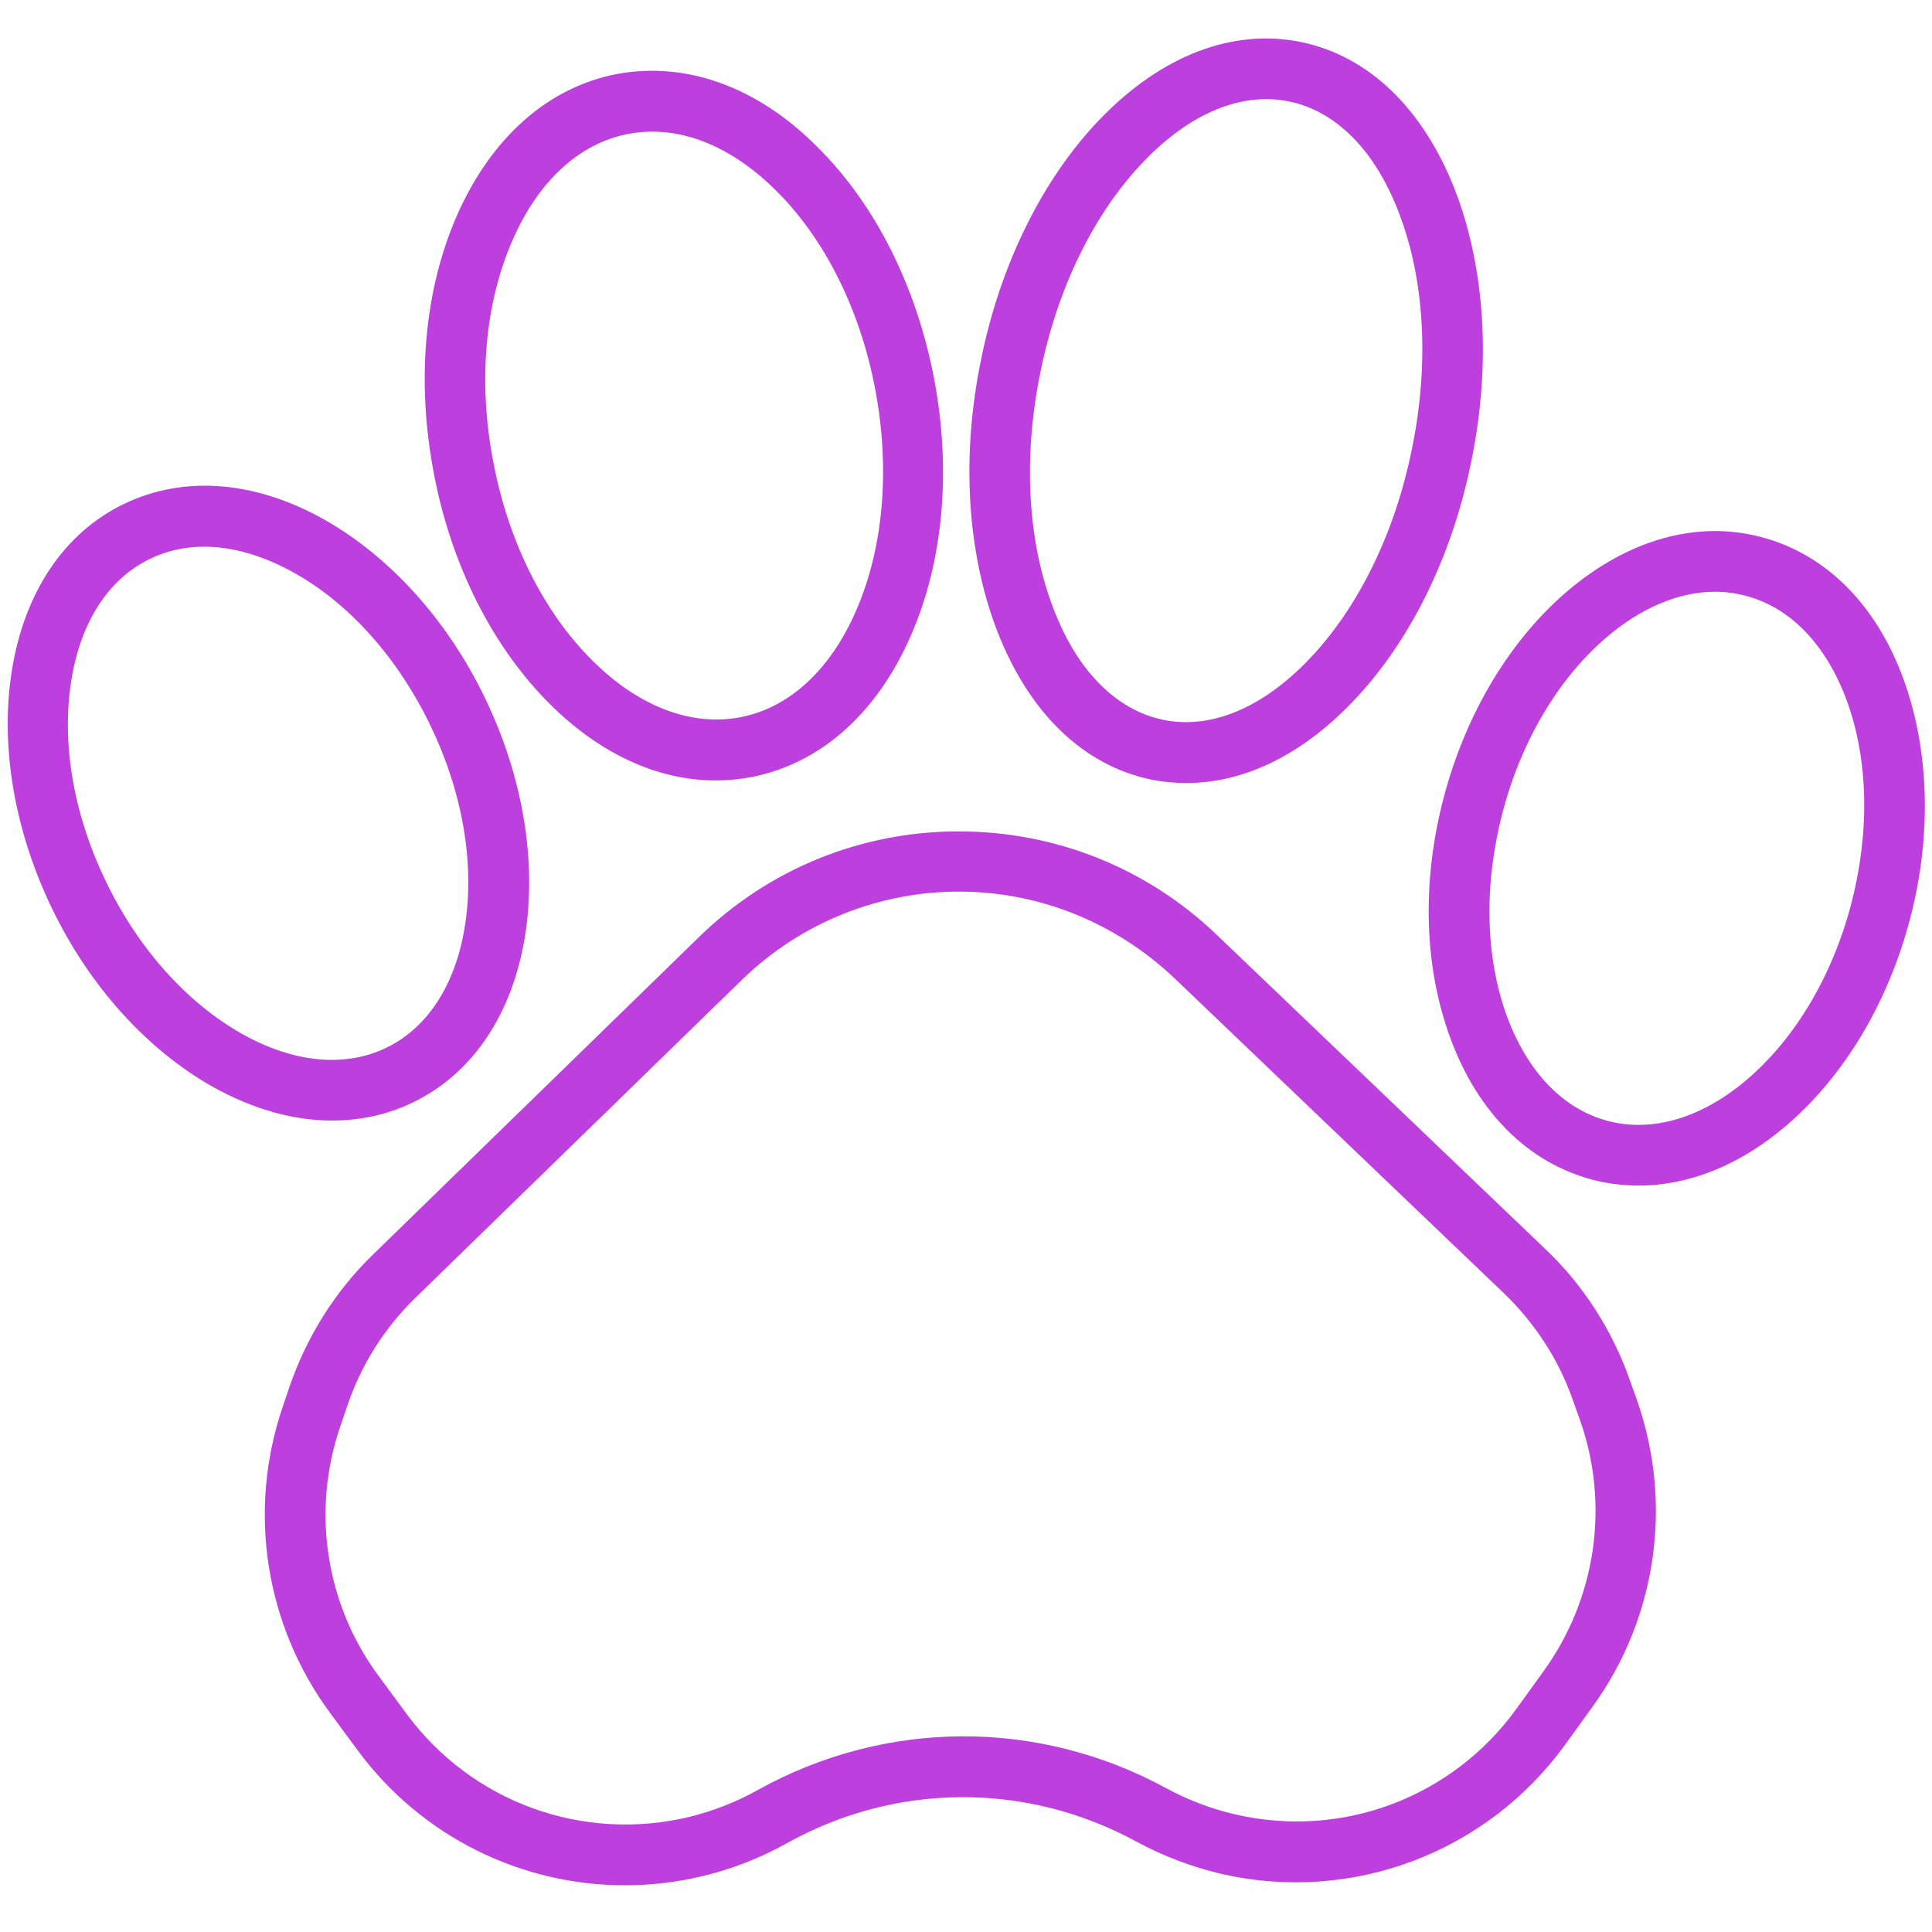
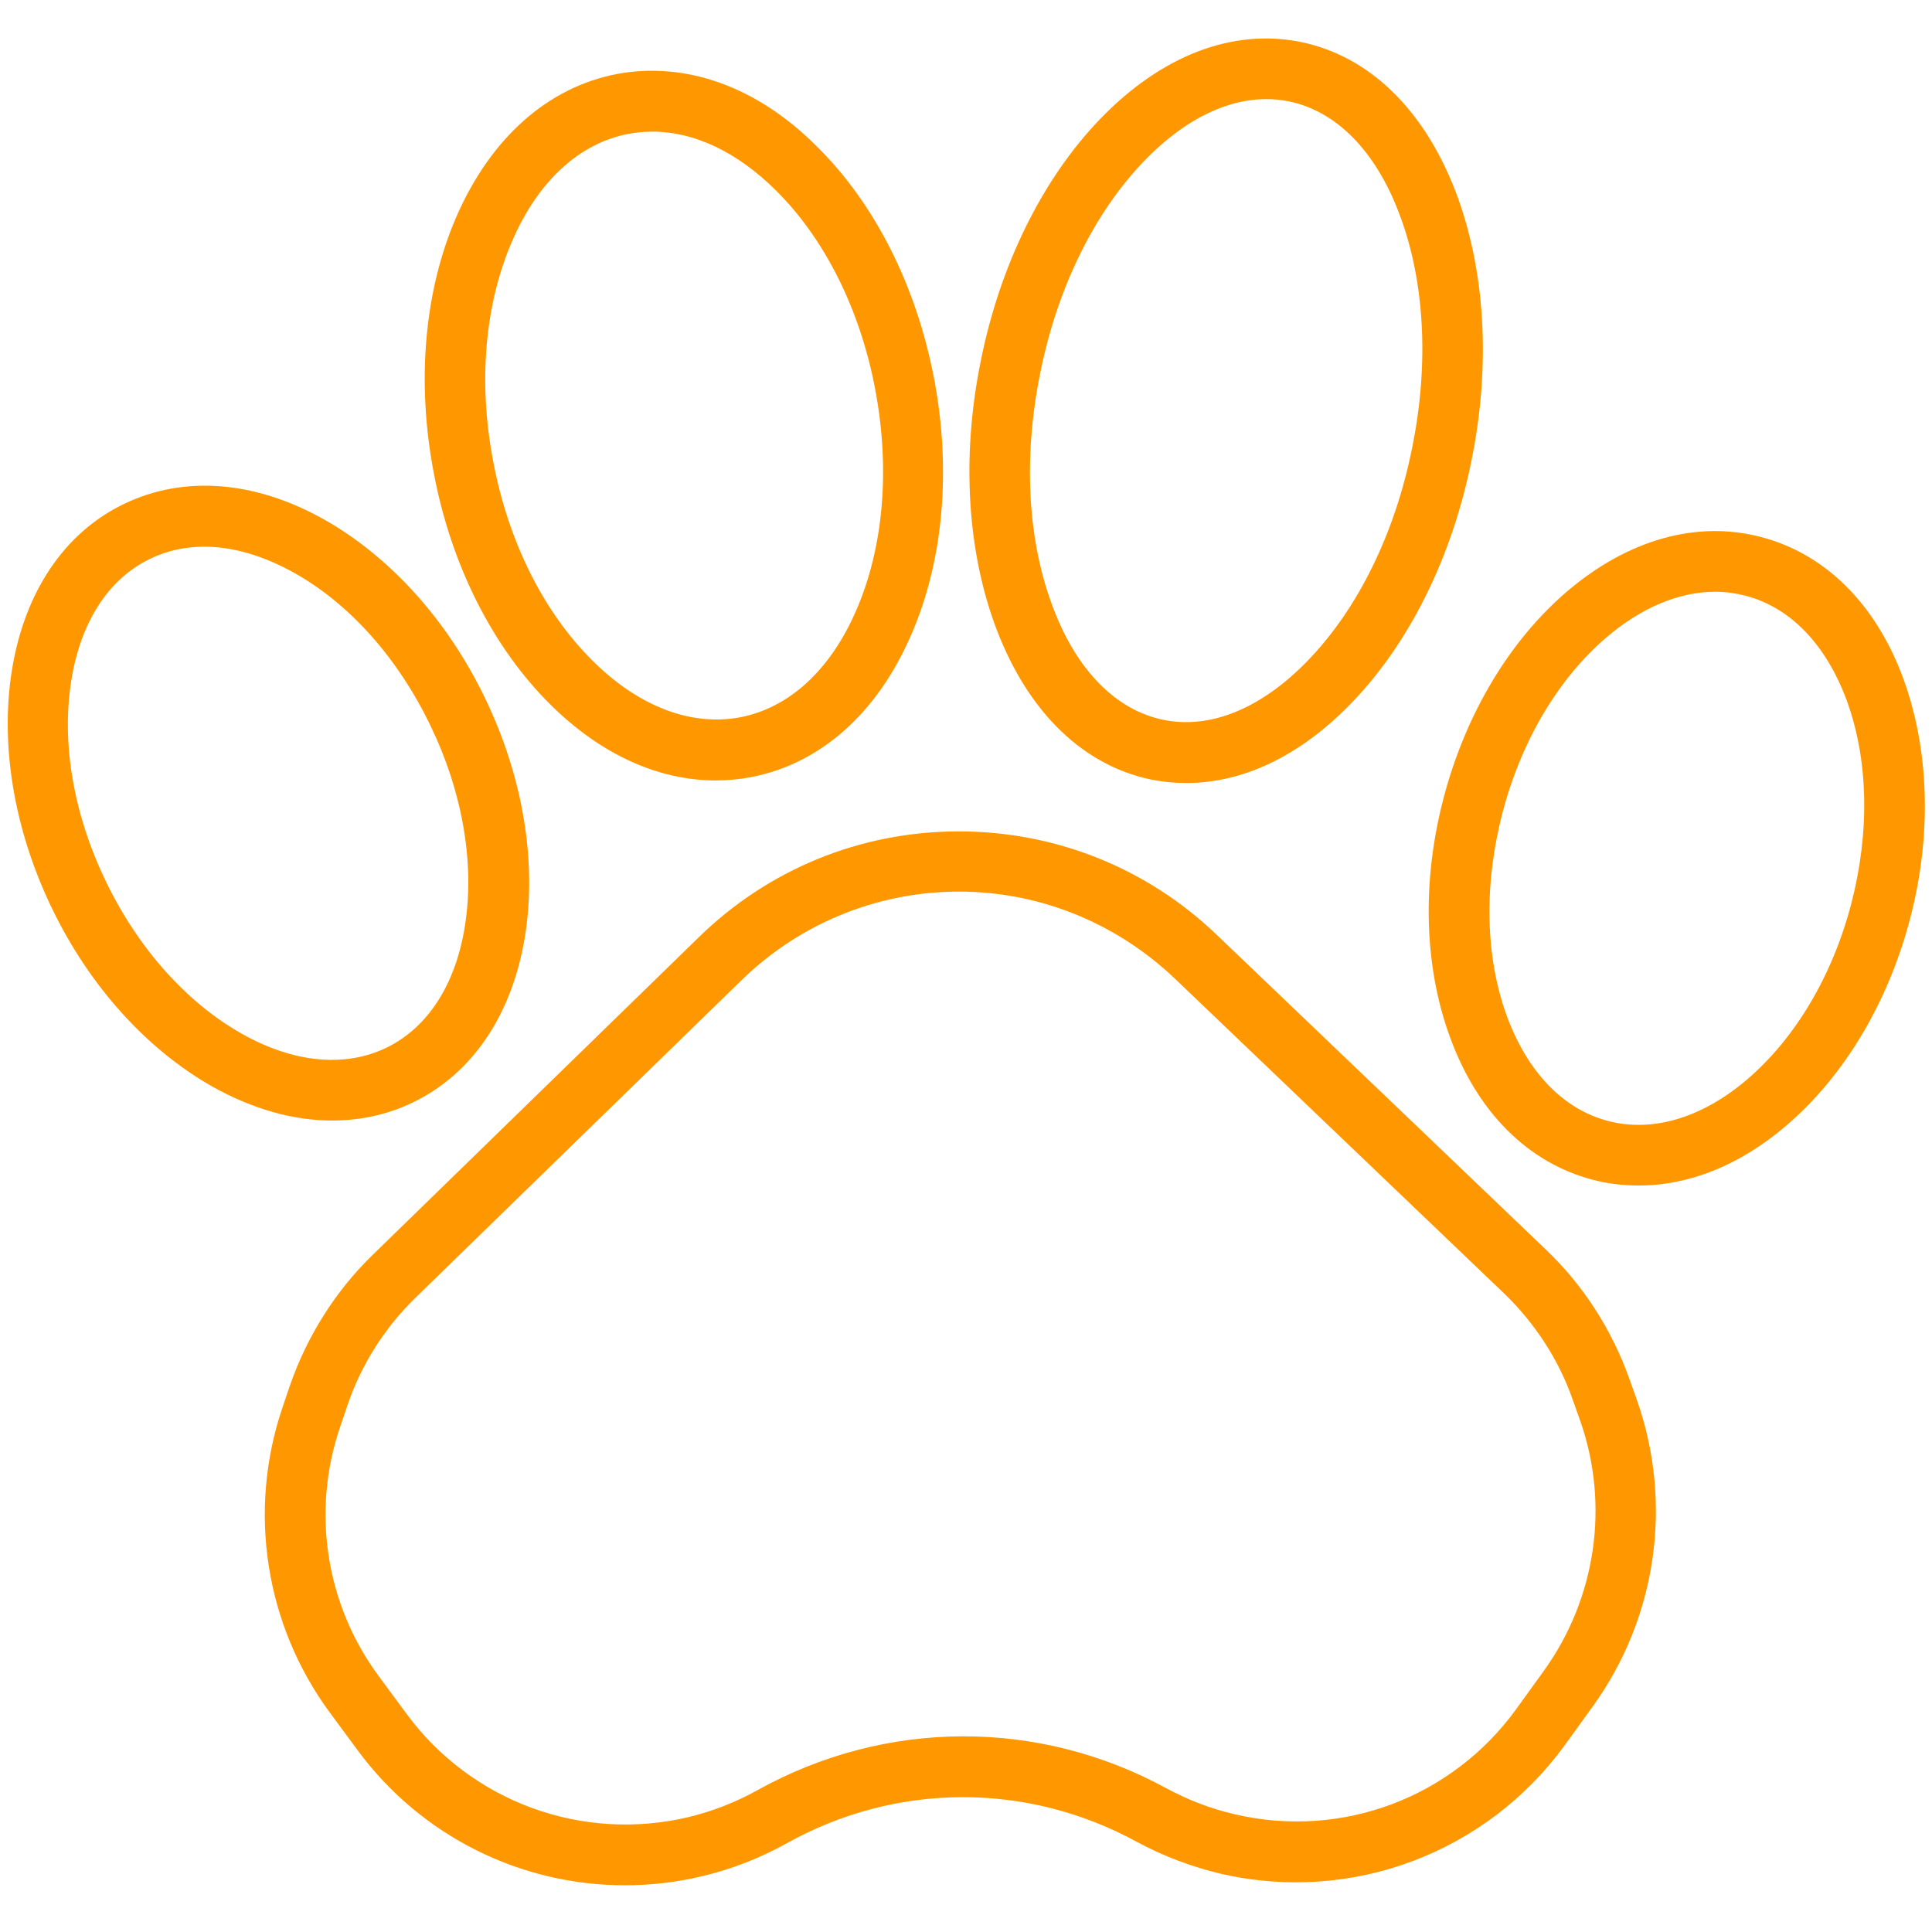
<svg xmlns="http://www.w3.org/2000/svg" width="500" zoomAndPan="magnify" viewBox="0 0 375 375" height="500" preserveAspectRatio="xMidYMid meet" version="1.0">
-   <path fill="#bc3fde" d="M 316.297 267.738 C 312.93 258.207 307.34 249.461 300.027 242.512 L 236.168 181.445 C 222.621 168.469 204.844 161.375 186.137 161.375 C 185.996 161.375 185.922 161.375 185.781 161.375 C 166.93 161.445 149.082 168.758 135.609 181.945 L 72.32 243.586 C 65.082 250.609 59.562 259.426 56.266 268.957 L 54.832 273.188 C 48.023 293.254 51.461 315.332 64.004 332.391 L 69.453 339.773 C 81.781 356.473 101.133 365.934 121.273 365.934 C 126.289 365.934 131.379 365.359 136.395 364.141 C 142.129 362.781 147.578 360.629 152.738 357.762 C 173.953 345.938 199.328 345.863 220.613 357.477 C 225.773 360.27 231.293 362.348 237.027 363.711 C 262.328 369.516 288.488 359.699 303.754 338.695 L 309.133 331.242 C 321.531 314.113 324.758 291.965 317.805 271.969 Z M 299.672 324.289 L 294.293 331.746 C 281.824 348.945 260.465 356.973 239.75 352.172 C 235.09 351.098 230.578 349.375 226.348 347.082 C 201.477 333.535 171.875 333.68 147.074 347.441 C 142.848 349.805 138.402 351.527 133.746 352.672 C 113.102 357.617 91.602 349.805 78.984 332.746 L 73.539 325.367 C 63.215 311.461 60.422 293.328 66.012 276.984 L 67.445 272.758 C 70.098 264.945 74.613 257.777 80.562 251.973 L 143.852 190.332 C 155.676 178.793 170.941 173.059 186.137 173.059 C 201.191 173.059 216.242 178.719 228.066 189.973 L 291.93 251.039 C 297.879 256.773 302.539 263.867 305.262 271.68 L 306.766 275.91 C 312.43 292.18 309.777 310.242 299.672 324.289 Z M 299.672 324.289 " fill-opacity="1" fill-rule="nonzero" />
-   <path fill="#bc3fde" d="M 80.133 213.984 C 91.742 208.395 99.484 196.852 101.922 181.586 C 104.215 167.109 101.492 150.766 94.18 135.57 C 86.871 120.379 75.758 108.121 63 100.883 C 49.527 93.285 35.695 92.211 24.082 97.801 C 12.473 103.391 4.73 114.93 2.293 130.195 C 0 144.676 2.723 161.016 10.035 176.211 C 17.344 191.406 28.453 203.664 41.211 210.902 C 49.023 215.273 56.91 217.496 64.434 217.496 C 69.953 217.496 75.258 216.348 80.133 213.984 Z M 20.57 171.121 C 14.262 158.078 11.898 144.246 13.832 132.133 C 15.625 120.734 21.07 112.348 29.102 108.48 C 32.324 106.902 35.91 106.113 39.637 106.113 C 45.156 106.113 51.105 107.836 57.125 111.203 C 67.875 117.223 77.191 127.688 83.5 140.734 C 89.809 153.777 92.172 167.609 90.238 179.723 C 88.445 191.121 83 199.504 74.973 203.375 C 66.945 207.246 56.98 206.316 46.945 200.652 C 36.266 194.633 26.879 184.168 20.57 171.121 Z M 20.57 171.121 " fill-opacity="1" fill-rule="nonzero" />
-   <path fill="#bc3fde" d="M 369.48 131.844 C 364.176 117.297 354.359 107.547 341.887 104.25 C 329.414 100.953 316.082 104.68 304.258 114.715 C 293.078 124.246 284.547 138.438 280.246 154.711 C 275.945 170.98 276.375 187.535 281.465 201.367 C 286.77 215.918 296.59 225.668 309.059 228.965 C 312 229.754 315.008 230.109 318.09 230.109 C 327.84 230.109 337.73 226.168 346.688 218.5 C 357.871 208.965 366.398 194.773 370.699 178.504 C 375 162.234 374.5 145.68 369.48 131.844 Z M 359.305 175.496 C 355.648 189.473 348.41 201.586 339.09 209.539 C 330.348 216.992 320.742 219.859 312.07 217.566 C 303.398 215.273 296.516 208.105 292.504 197.285 C 288.273 185.742 287.988 171.695 291.645 157.719 C 295.297 143.742 302.539 131.629 311.855 123.676 C 318.664 117.867 325.977 114.859 332.926 114.859 C 334.934 114.859 336.941 115.145 338.875 115.648 C 347.547 117.941 354.43 125.109 358.441 135.93 C 362.672 147.469 362.957 161.52 359.305 175.496 Z M 359.305 175.496 " fill-opacity="1" fill-rule="nonzero" />
-   <path fill="#bc3fde" d="M 106.793 136.719 C 116.543 146.395 127.723 151.484 138.906 151.484 C 141.199 151.484 143.492 151.27 145.785 150.84 C 159.188 148.258 170.227 138.512 176.82 123.316 C 183.129 108.91 184.703 91.133 181.266 73.285 C 177.824 55.441 169.797 39.527 158.617 28.492 C 147.004 16.809 133.098 11.863 119.695 14.371 C 106.363 16.949 95.328 26.699 88.66 41.895 C 82.355 56.301 80.777 74.074 84.219 91.922 C 87.586 109.699 95.613 125.609 106.793 136.719 Z M 99.484 46.625 C 104.5 35.086 112.527 27.773 121.988 25.98 C 123.496 25.695 125.07 25.551 126.648 25.551 C 134.746 25.551 143.062 29.492 150.516 36.875 C 160.047 46.266 166.93 60.027 169.867 75.508 C 172.809 90.992 171.516 106.328 166.141 118.586 C 161.125 130.125 153.098 137.434 143.637 139.227 C 134.176 141.02 123.996 137.148 115.109 128.332 C 105.578 118.945 98.695 105.184 95.758 89.699 C 92.746 74.148 94.109 58.879 99.484 46.625 Z M 99.484 46.625 " fill-opacity="1" fill-rule="nonzero" />
-   <path fill="#bc3fde" d="M 223.551 151.34 C 225.773 151.77 227.996 151.984 230.289 151.984 C 241.398 151.984 252.582 146.609 262.473 136.289 C 273.652 124.676 281.895 107.977 285.621 89.344 C 289.422 70.707 288.273 52.145 282.469 37.02 C 276.305 21.109 265.695 10.859 252.438 8.137 C 239.176 5.484 225.414 10.785 213.52 23.113 C 202.336 34.727 194.094 51.426 190.367 70.062 C 186.566 88.695 187.715 107.262 193.52 122.383 C 199.684 138.367 210.293 148.617 223.551 151.34 Z M 201.906 72.426 C 205.203 55.941 212.371 41.32 222.047 31.285 C 231.008 21.969 240.969 17.812 250.145 19.676 C 259.316 21.539 266.914 29.207 271.504 41.25 C 276.52 54.223 277.453 70.492 274.082 86.977 C 270.785 103.461 263.617 118.082 253.941 128.117 C 244.984 137.434 235.02 141.594 225.848 139.73 C 216.672 137.867 209.074 130.195 204.488 118.156 C 199.469 105.184 198.539 88.984 201.906 72.426 Z M 201.906 72.426 " fill-opacity="1" fill-rule="nonzero" />
+   <path fill="#ff9800" d="M 316.297 267.738 C 312.93 258.207 307.34 249.461 300.027 242.512 L 236.168 181.445 C 222.621 168.469 204.844 161.375 186.137 161.375 C 185.996 161.375 185.922 161.375 185.781 161.375 C 166.93 161.445 149.082 168.758 135.609 181.945 L 72.32 243.586 C 65.082 250.609 59.562 259.426 56.266 268.957 L 54.832 273.188 C 48.023 293.254 51.461 315.332 64.004 332.391 L 69.453 339.773 C 81.781 356.473 101.133 365.934 121.273 365.934 C 126.289 365.934 131.379 365.359 136.395 364.141 C 142.129 362.781 147.578 360.629 152.738 357.762 C 173.953 345.938 199.328 345.863 220.613 357.477 C 225.773 360.27 231.293 362.348 237.027 363.711 C 262.328 369.516 288.488 359.699 303.754 338.695 L 309.133 331.242 C 321.531 314.113 324.758 291.965 317.805 271.969 Z M 299.672 324.289 L 294.293 331.746 C 281.824 348.945 260.465 356.973 239.75 352.172 C 235.09 351.098 230.578 349.375 226.348 347.082 C 201.477 333.535 171.875 333.68 147.074 347.441 C 142.848 349.805 138.402 351.527 133.746 352.672 C 113.102 357.617 91.602 349.805 78.984 332.746 L 73.539 325.367 C 63.215 311.461 60.422 293.328 66.012 276.984 L 67.445 272.758 C 70.098 264.945 74.613 257.777 80.562 251.973 L 143.852 190.332 C 155.676 178.793 170.941 173.059 186.137 173.059 C 201.191 173.059 216.242 178.719 228.066 189.973 L 291.93 251.039 C 297.879 256.773 302.539 263.867 305.262 271.68 L 306.766 275.91 C 312.43 292.18 309.777 310.242 299.672 324.289 Z M 299.672 324.289 " fill-opacity="1" fill-rule="nonzero" />
+   <path fill="#ff9800" d="M 80.133 213.984 C 91.742 208.395 99.484 196.852 101.922 181.586 C 104.215 167.109 101.492 150.766 94.18 135.57 C 86.871 120.379 75.758 108.121 63 100.883 C 49.527 93.285 35.695 92.211 24.082 97.801 C 12.473 103.391 4.73 114.93 2.293 130.195 C 0 144.676 2.723 161.016 10.035 176.211 C 17.344 191.406 28.453 203.664 41.211 210.902 C 49.023 215.273 56.91 217.496 64.434 217.496 C 69.953 217.496 75.258 216.348 80.133 213.984 Z M 20.57 171.121 C 14.262 158.078 11.898 144.246 13.832 132.133 C 15.625 120.734 21.07 112.348 29.102 108.48 C 32.324 106.902 35.91 106.113 39.637 106.113 C 45.156 106.113 51.105 107.836 57.125 111.203 C 67.875 117.223 77.191 127.688 83.5 140.734 C 89.809 153.777 92.172 167.609 90.238 179.723 C 88.445 191.121 83 199.504 74.973 203.375 C 66.945 207.246 56.98 206.316 46.945 200.652 C 36.266 194.633 26.879 184.168 20.57 171.121 Z M 20.57 171.121 " fill-opacity="1" fill-rule="nonzero" />
+   <path fill="#ff9800" d="M 369.48 131.844 C 364.176 117.297 354.359 107.547 341.887 104.25 C 329.414 100.953 316.082 104.68 304.258 114.715 C 293.078 124.246 284.547 138.438 280.246 154.711 C 275.945 170.98 276.375 187.535 281.465 201.367 C 286.77 215.918 296.59 225.668 309.059 228.965 C 312 229.754 315.008 230.109 318.09 230.109 C 327.84 230.109 337.73 226.168 346.688 218.5 C 357.871 208.965 366.398 194.773 370.699 178.504 C 375 162.234 374.5 145.68 369.48 131.844 Z M 359.305 175.496 C 355.648 189.473 348.41 201.586 339.09 209.539 C 330.348 216.992 320.742 219.859 312.07 217.566 C 303.398 215.273 296.516 208.105 292.504 197.285 C 288.273 185.742 287.988 171.695 291.645 157.719 C 295.297 143.742 302.539 131.629 311.855 123.676 C 318.664 117.867 325.977 114.859 332.926 114.859 C 334.934 114.859 336.941 115.145 338.875 115.648 C 347.547 117.941 354.43 125.109 358.441 135.93 C 362.672 147.469 362.957 161.52 359.305 175.496 Z M 359.305 175.496 " fill-opacity="1" fill-rule="nonzero" />
+   <path fill="#ff9800" d="M 106.793 136.719 C 116.543 146.395 127.723 151.484 138.906 151.484 C 141.199 151.484 143.492 151.27 145.785 150.84 C 159.188 148.258 170.227 138.512 176.82 123.316 C 183.129 108.91 184.703 91.133 181.266 73.285 C 177.824 55.441 169.797 39.527 158.617 28.492 C 147.004 16.809 133.098 11.863 119.695 14.371 C 106.363 16.949 95.328 26.699 88.66 41.895 C 82.355 56.301 80.777 74.074 84.219 91.922 C 87.586 109.699 95.613 125.609 106.793 136.719 Z M 99.484 46.625 C 104.5 35.086 112.527 27.773 121.988 25.98 C 123.496 25.695 125.07 25.551 126.648 25.551 C 134.746 25.551 143.062 29.492 150.516 36.875 C 160.047 46.266 166.93 60.027 169.867 75.508 C 172.809 90.992 171.516 106.328 166.141 118.586 C 161.125 130.125 153.098 137.434 143.637 139.227 C 134.176 141.02 123.996 137.148 115.109 128.332 C 105.578 118.945 98.695 105.184 95.758 89.699 C 92.746 74.148 94.109 58.879 99.484 46.625 Z M 99.484 46.625 " fill-opacity="1" fill-rule="nonzero" />
+   <path fill="#ff9800" d="M 223.551 151.34 C 225.773 151.77 227.996 151.984 230.289 151.984 C 241.398 151.984 252.582 146.609 262.473 136.289 C 273.652 124.676 281.895 107.977 285.621 89.344 C 289.422 70.707 288.273 52.145 282.469 37.02 C 276.305 21.109 265.695 10.859 252.438 8.137 C 239.176 5.484 225.414 10.785 213.52 23.113 C 202.336 34.727 194.094 51.426 190.367 70.062 C 186.566 88.695 187.715 107.262 193.52 122.383 C 199.684 138.367 210.293 148.617 223.551 151.34 Z M 201.906 72.426 C 205.203 55.941 212.371 41.32 222.047 31.285 C 231.008 21.969 240.969 17.812 250.145 19.676 C 259.316 21.539 266.914 29.207 271.504 41.25 C 276.52 54.223 277.453 70.492 274.082 86.977 C 270.785 103.461 263.617 118.082 253.941 128.117 C 244.984 137.434 235.02 141.594 225.848 139.73 C 216.672 137.867 209.074 130.195 204.488 118.156 C 199.469 105.184 198.539 88.984 201.906 72.426 Z M 201.906 72.426 " fill-opacity="1" fill-rule="nonzero" />
</svg>
